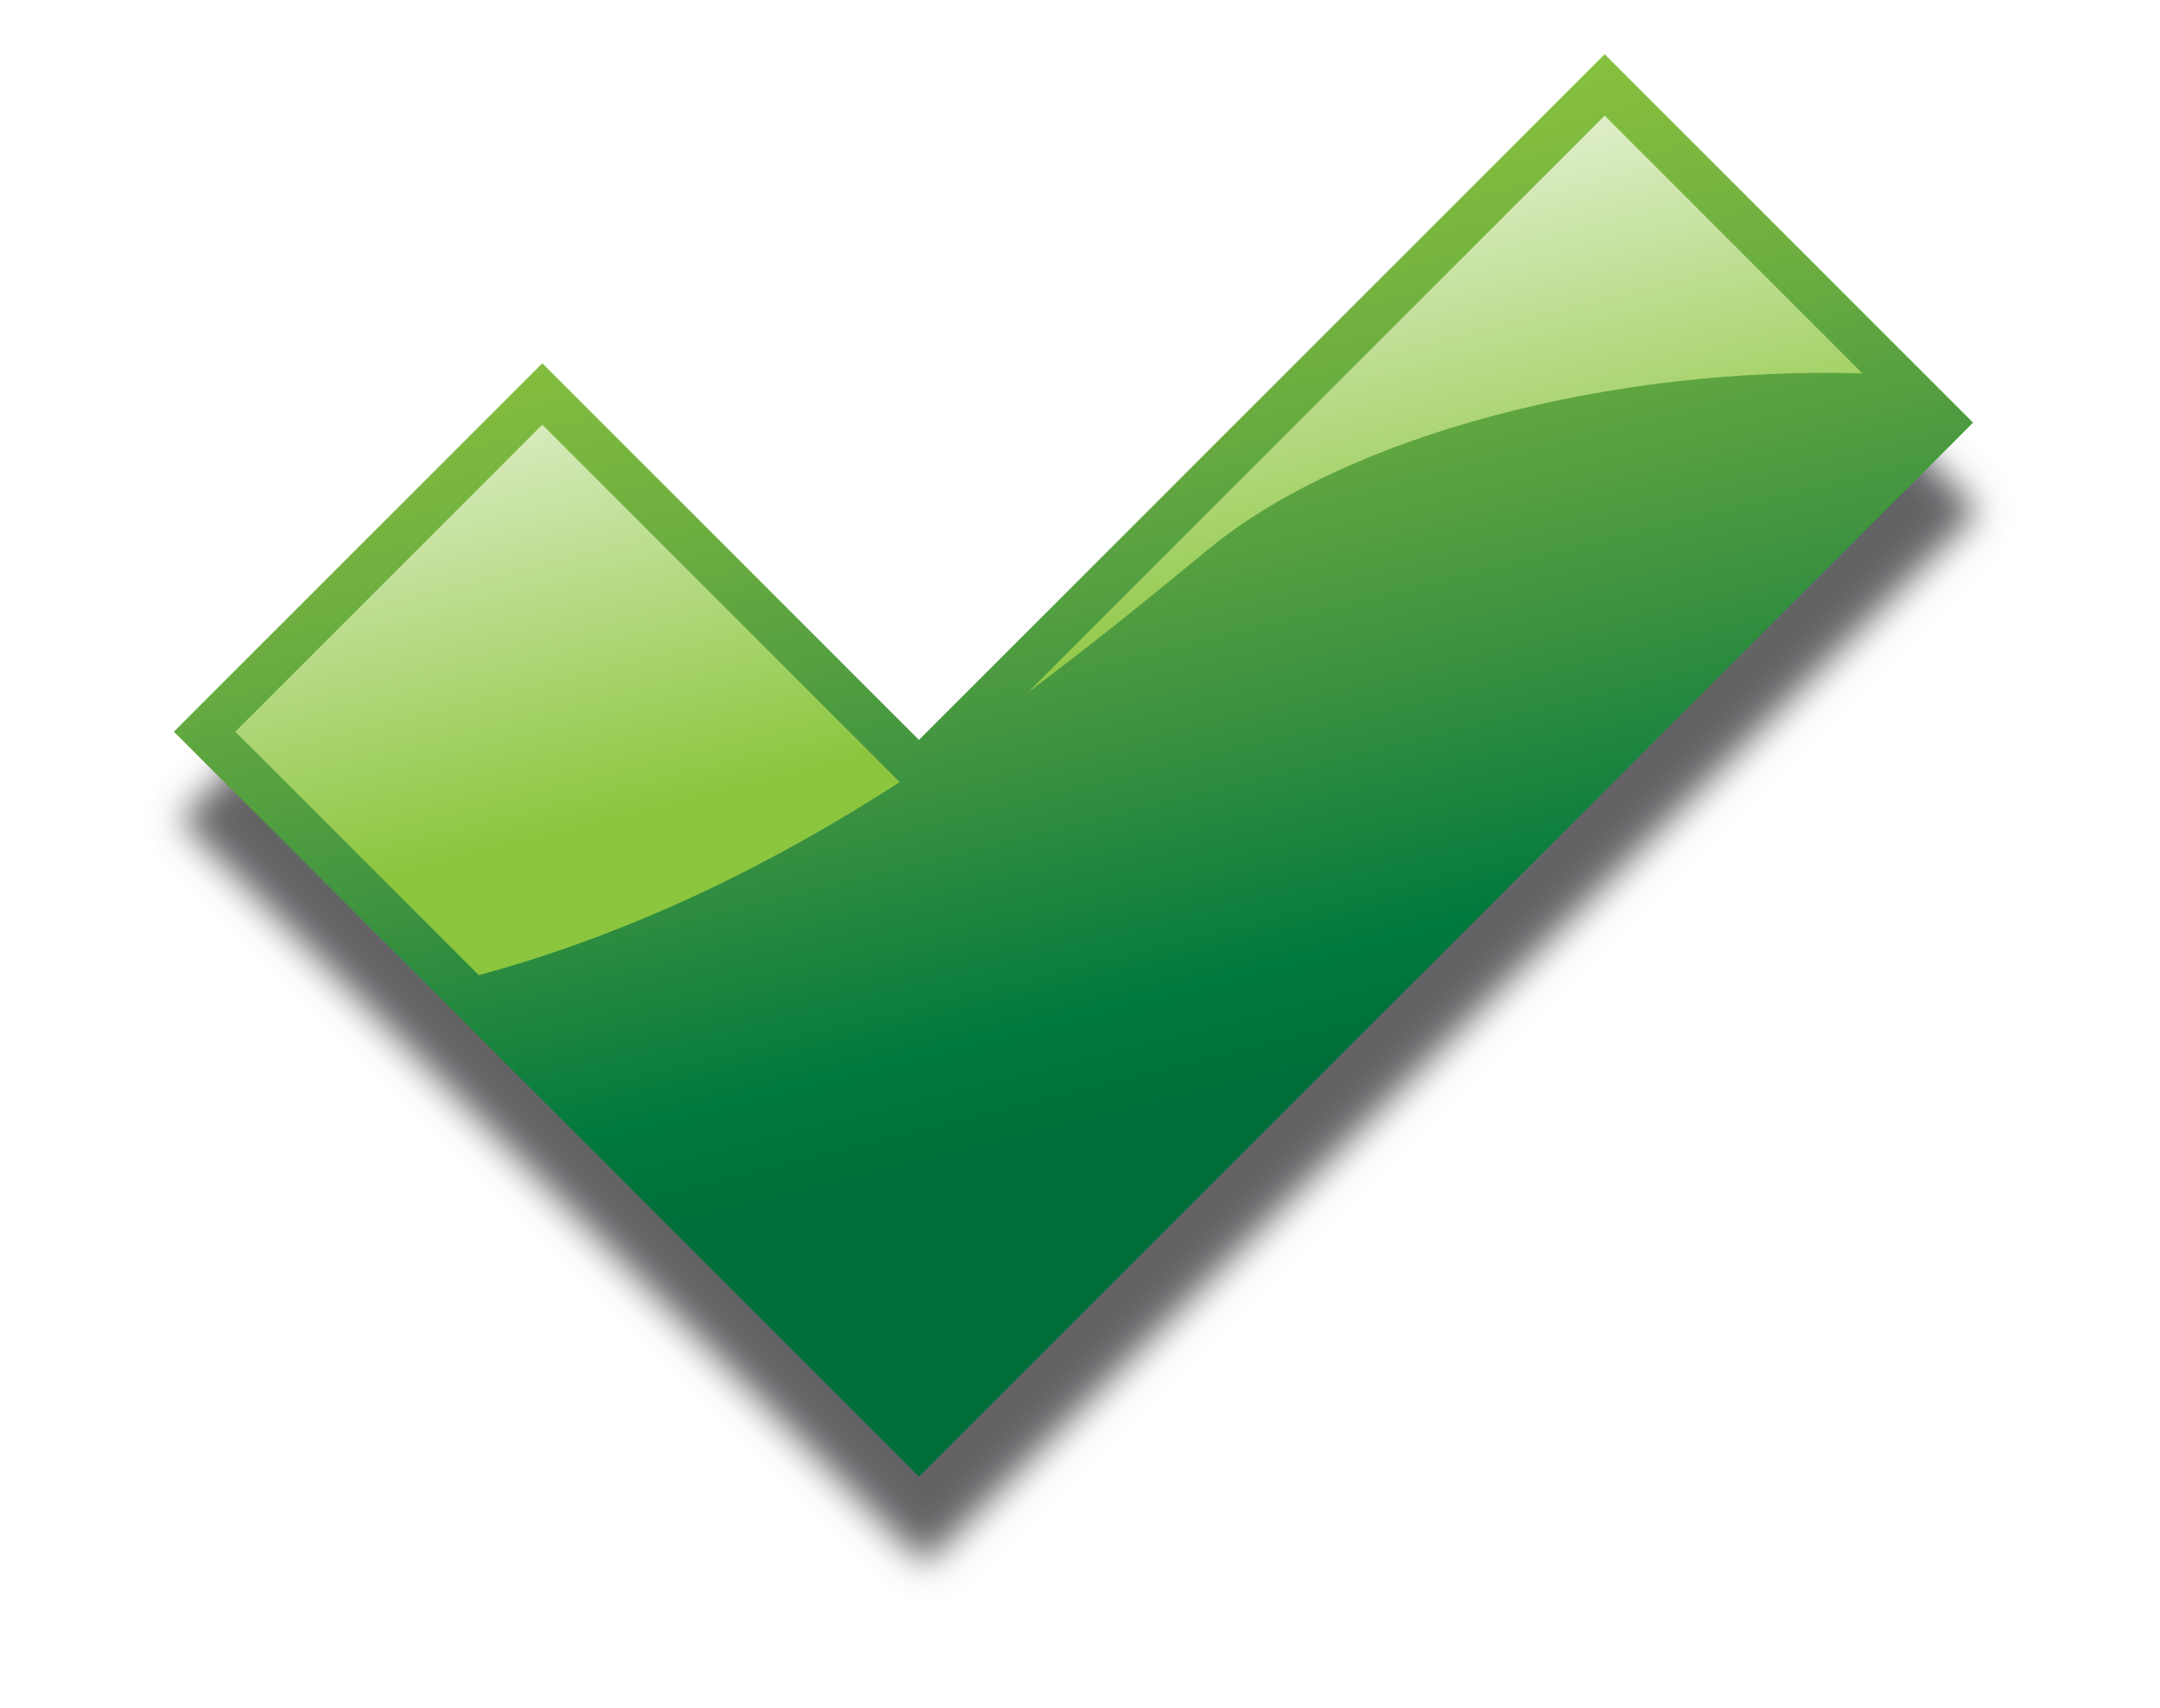
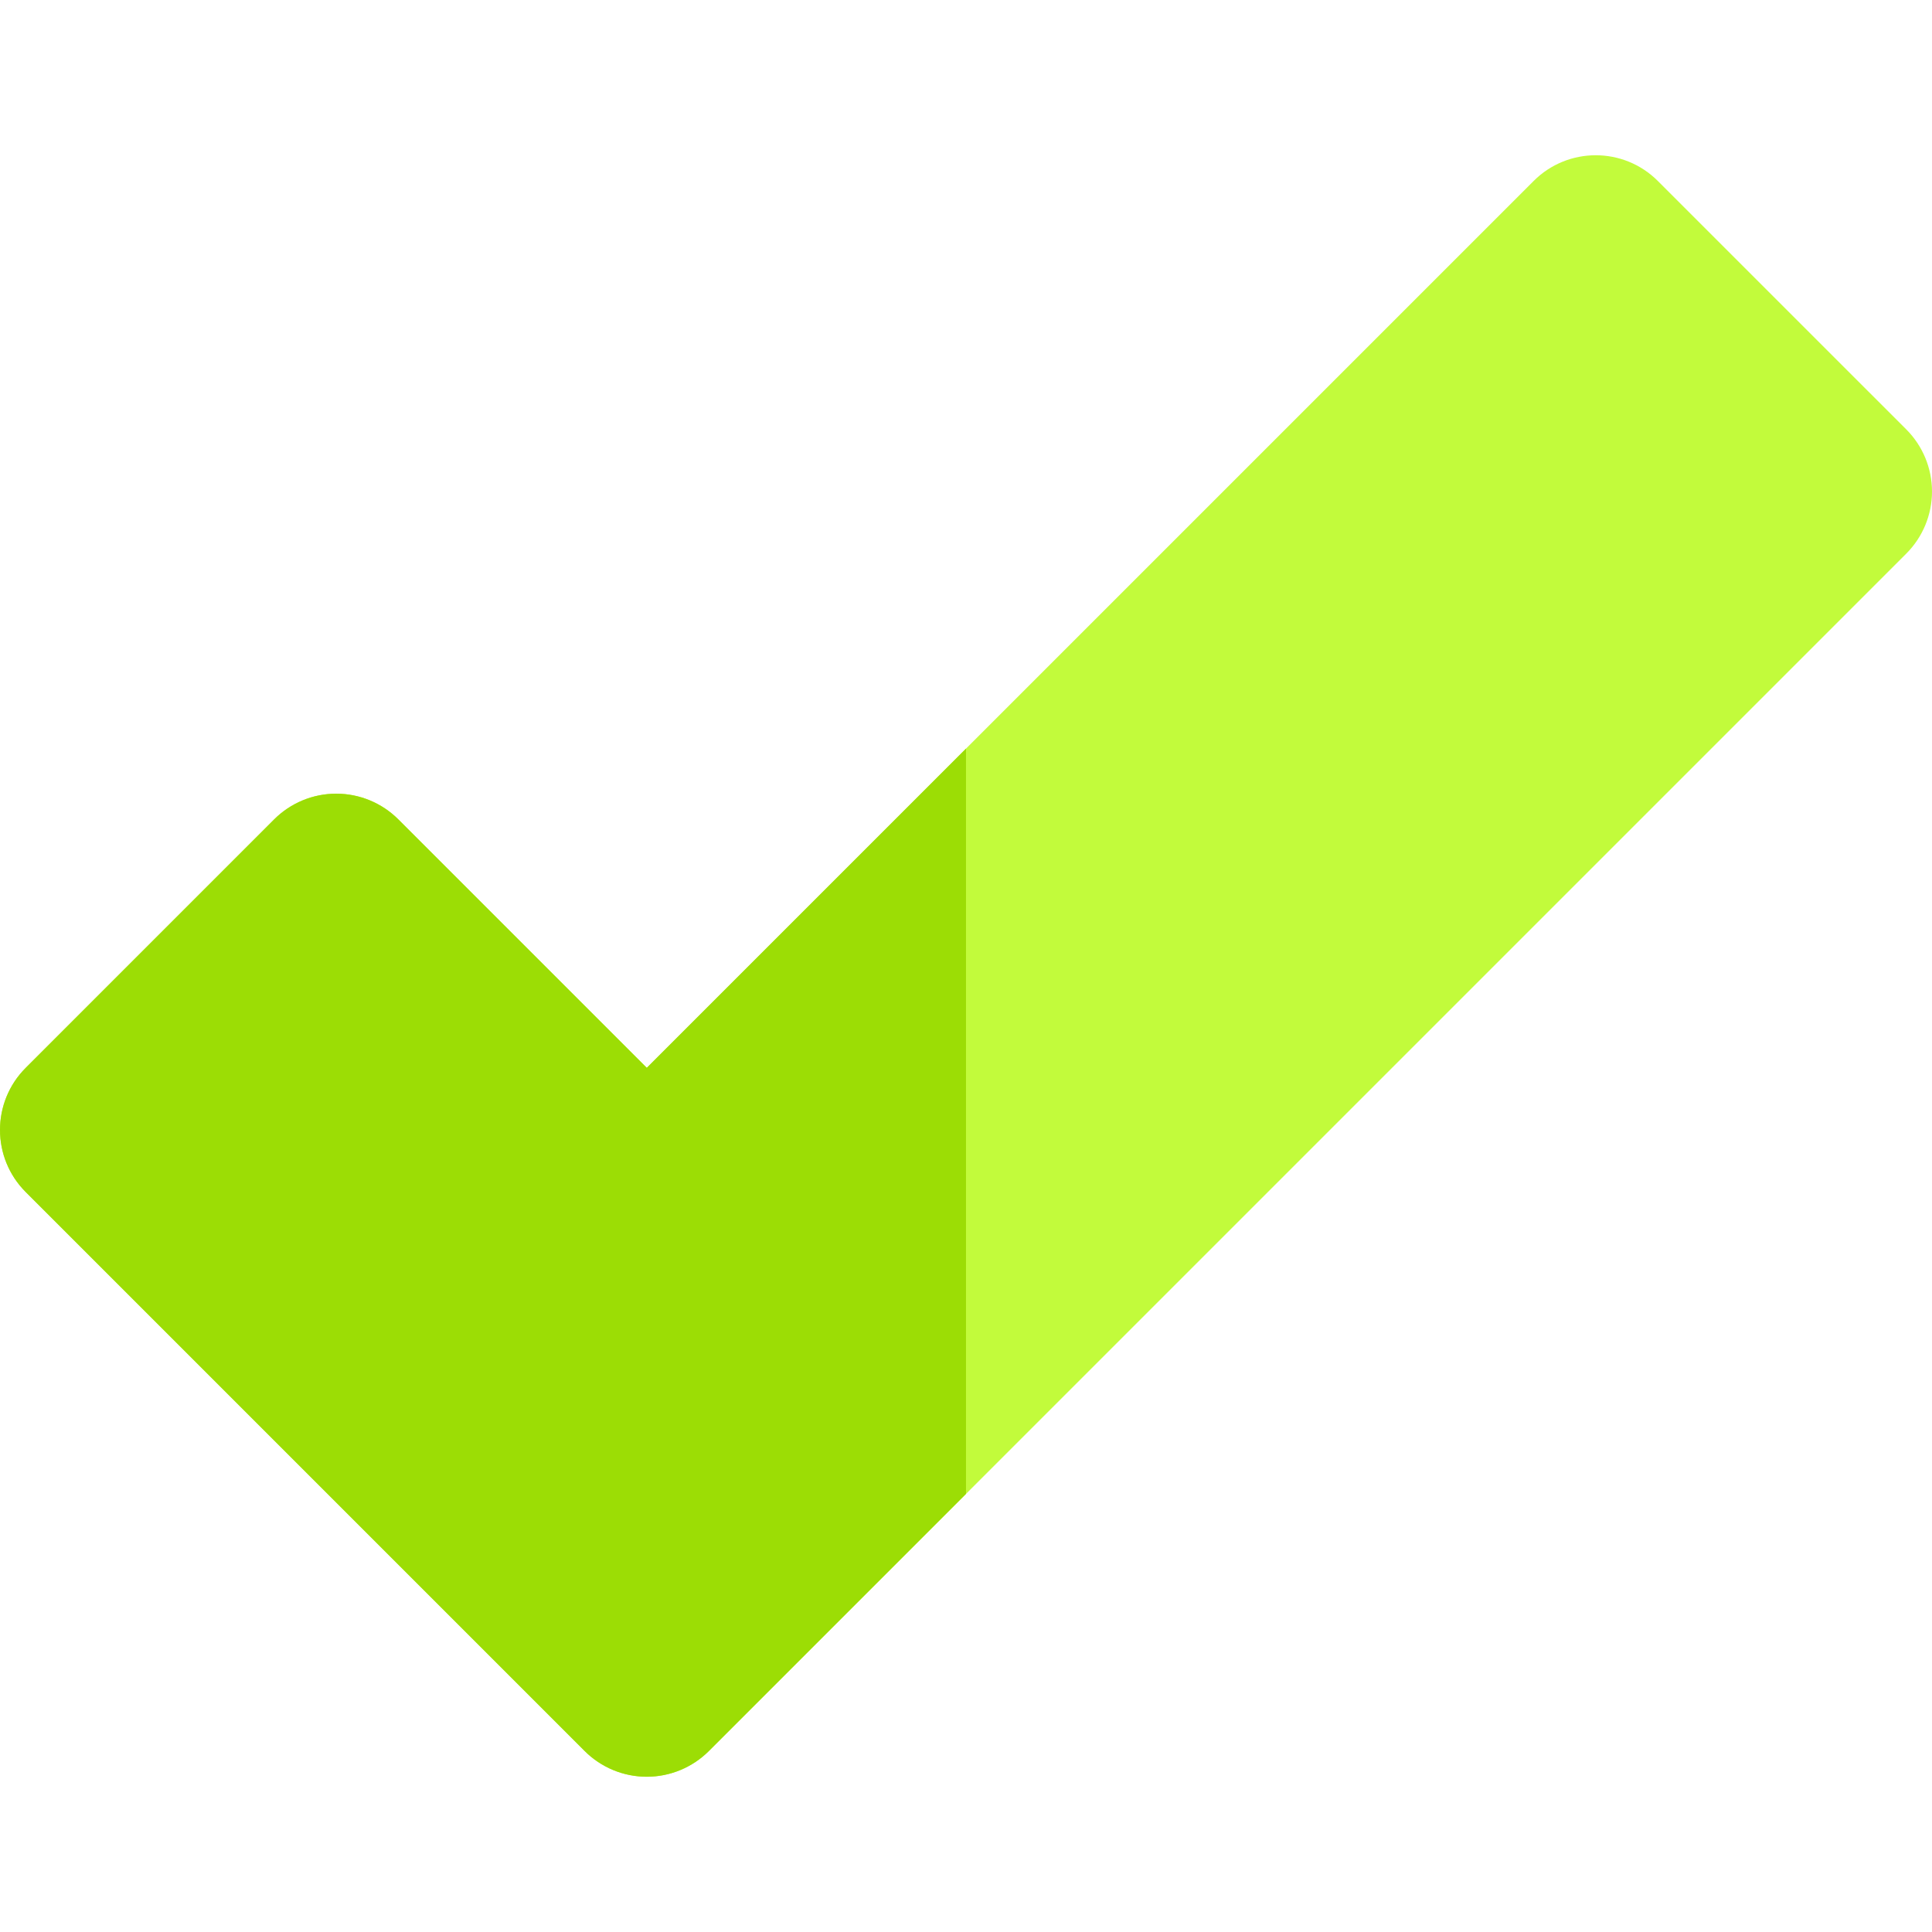
- <svg xmlns="http://www.w3.org/2000/svg" enable-background="new 0 0 492 389" height="389" viewBox="0 0 492 389" width="492">
-   <filter id="a">
-     <feGaussianBlur stdDeviation="4" />
-   </filter>
-   <linearGradient id="b" gradientUnits="userSpaceOnUse" x1="218.683" x2="274.062" y1="28.148" y2="249.668">
-     <stop offset="0" stop-color="#8cc63f" />
-     <stop offset=".14" stop-color="#83bd3f" />
-     <stop offset=".351" stop-color="#6aac40" />
-     <stop offset=".607" stop-color="#419440" />
-     <stop offset=".896" stop-color="#00793d" />
-     <stop offset="1" stop-color="#006e3a" />
-   </linearGradient>
-   <linearGradient id="c" gradientUnits="userSpaceOnUse" x1="216.952" x2="247.294" y1="38.035" y2="159.404">
-     <stop offset="0" stop-color="#f3f8eb" />
-     <stop offset="1" stop-color="#8cc63f" />
-   </linearGradient>
-   <g filter="url(#a)">
-     <path d="m366.884 32.403-156.19 156.188-85.792-85.79-83.92 83.92 85.792 85.788 83.92 83.923 240.105-240.109z" fill="#636466" />
-   </g>
-   <path d="m365.508 12.356-156.19 156.188-85.793-85.79-83.919 83.92 85.792 85.788 83.92 83.923 240.105-240.109z" fill="url(#b)" />
-   <path d="m234.057 157.79c14.626-10.932 27.803-21.647 39.055-30.926l2.092-1.72c31.739-26.158 92.36-41.814 149.022-40.081-19.952-19.951-49.744-49.749-58.718-58.721-11.244 11.244-104.966 104.965-131.451 131.448zm-180.462 8.884c10.418 10.418 48.933 48.933 55.462 55.458 36.231-9.831 68.298-26.15 95.878-43.982-1.217-1.222-69.612-69.61-81.41-81.408-10.68 10.681-59.246 59.247-69.93 69.932z" fill="url(#c)" />
+ <svg xmlns="http://www.w3.org/2000/svg" enable-background="new 0 0 512.001 512.001" viewBox="0 0 512.001 512.001">
+   <path d="m505.182 113.795-65.836-65.834c-9.089-9.09-23.827-9.089-32.917 0l-150.429 150.431-84.594 84.594-65.839-65.839c-4.365-4.365-10.285-6.817-16.459-6.817-6.173 0-12.094 2.452-16.458 6.818l-65.832 65.84c-9.09 9.09-9.09 23.827 0 32.917l148.124 148.133c4.363 4.365 10.285 6.817 16.458 6.817 6.174 0 12.094-2.453 16.458-6.817l68.141-68.141 249.184-249.184c4.365-4.365 6.818-10.285 6.818-16.458-.002-6.174-2.454-12.095-6.819-16.46z" fill="#c2fb3b" />
+   <path d="m154.942 464.039c4.363 4.365 10.285 6.818 16.458 6.818 6.174 0 12.094-2.453 16.458-6.818l68.141-68.141v-197.504l-84.594 84.594-65.839-65.839c-4.365-4.365-10.285-6.817-16.458-6.817s-12.094 2.452-16.458 6.818l-65.832 65.838c-9.09 9.09-9.09 23.827 0 32.917z" fill="#9cdd05" />
</svg>
